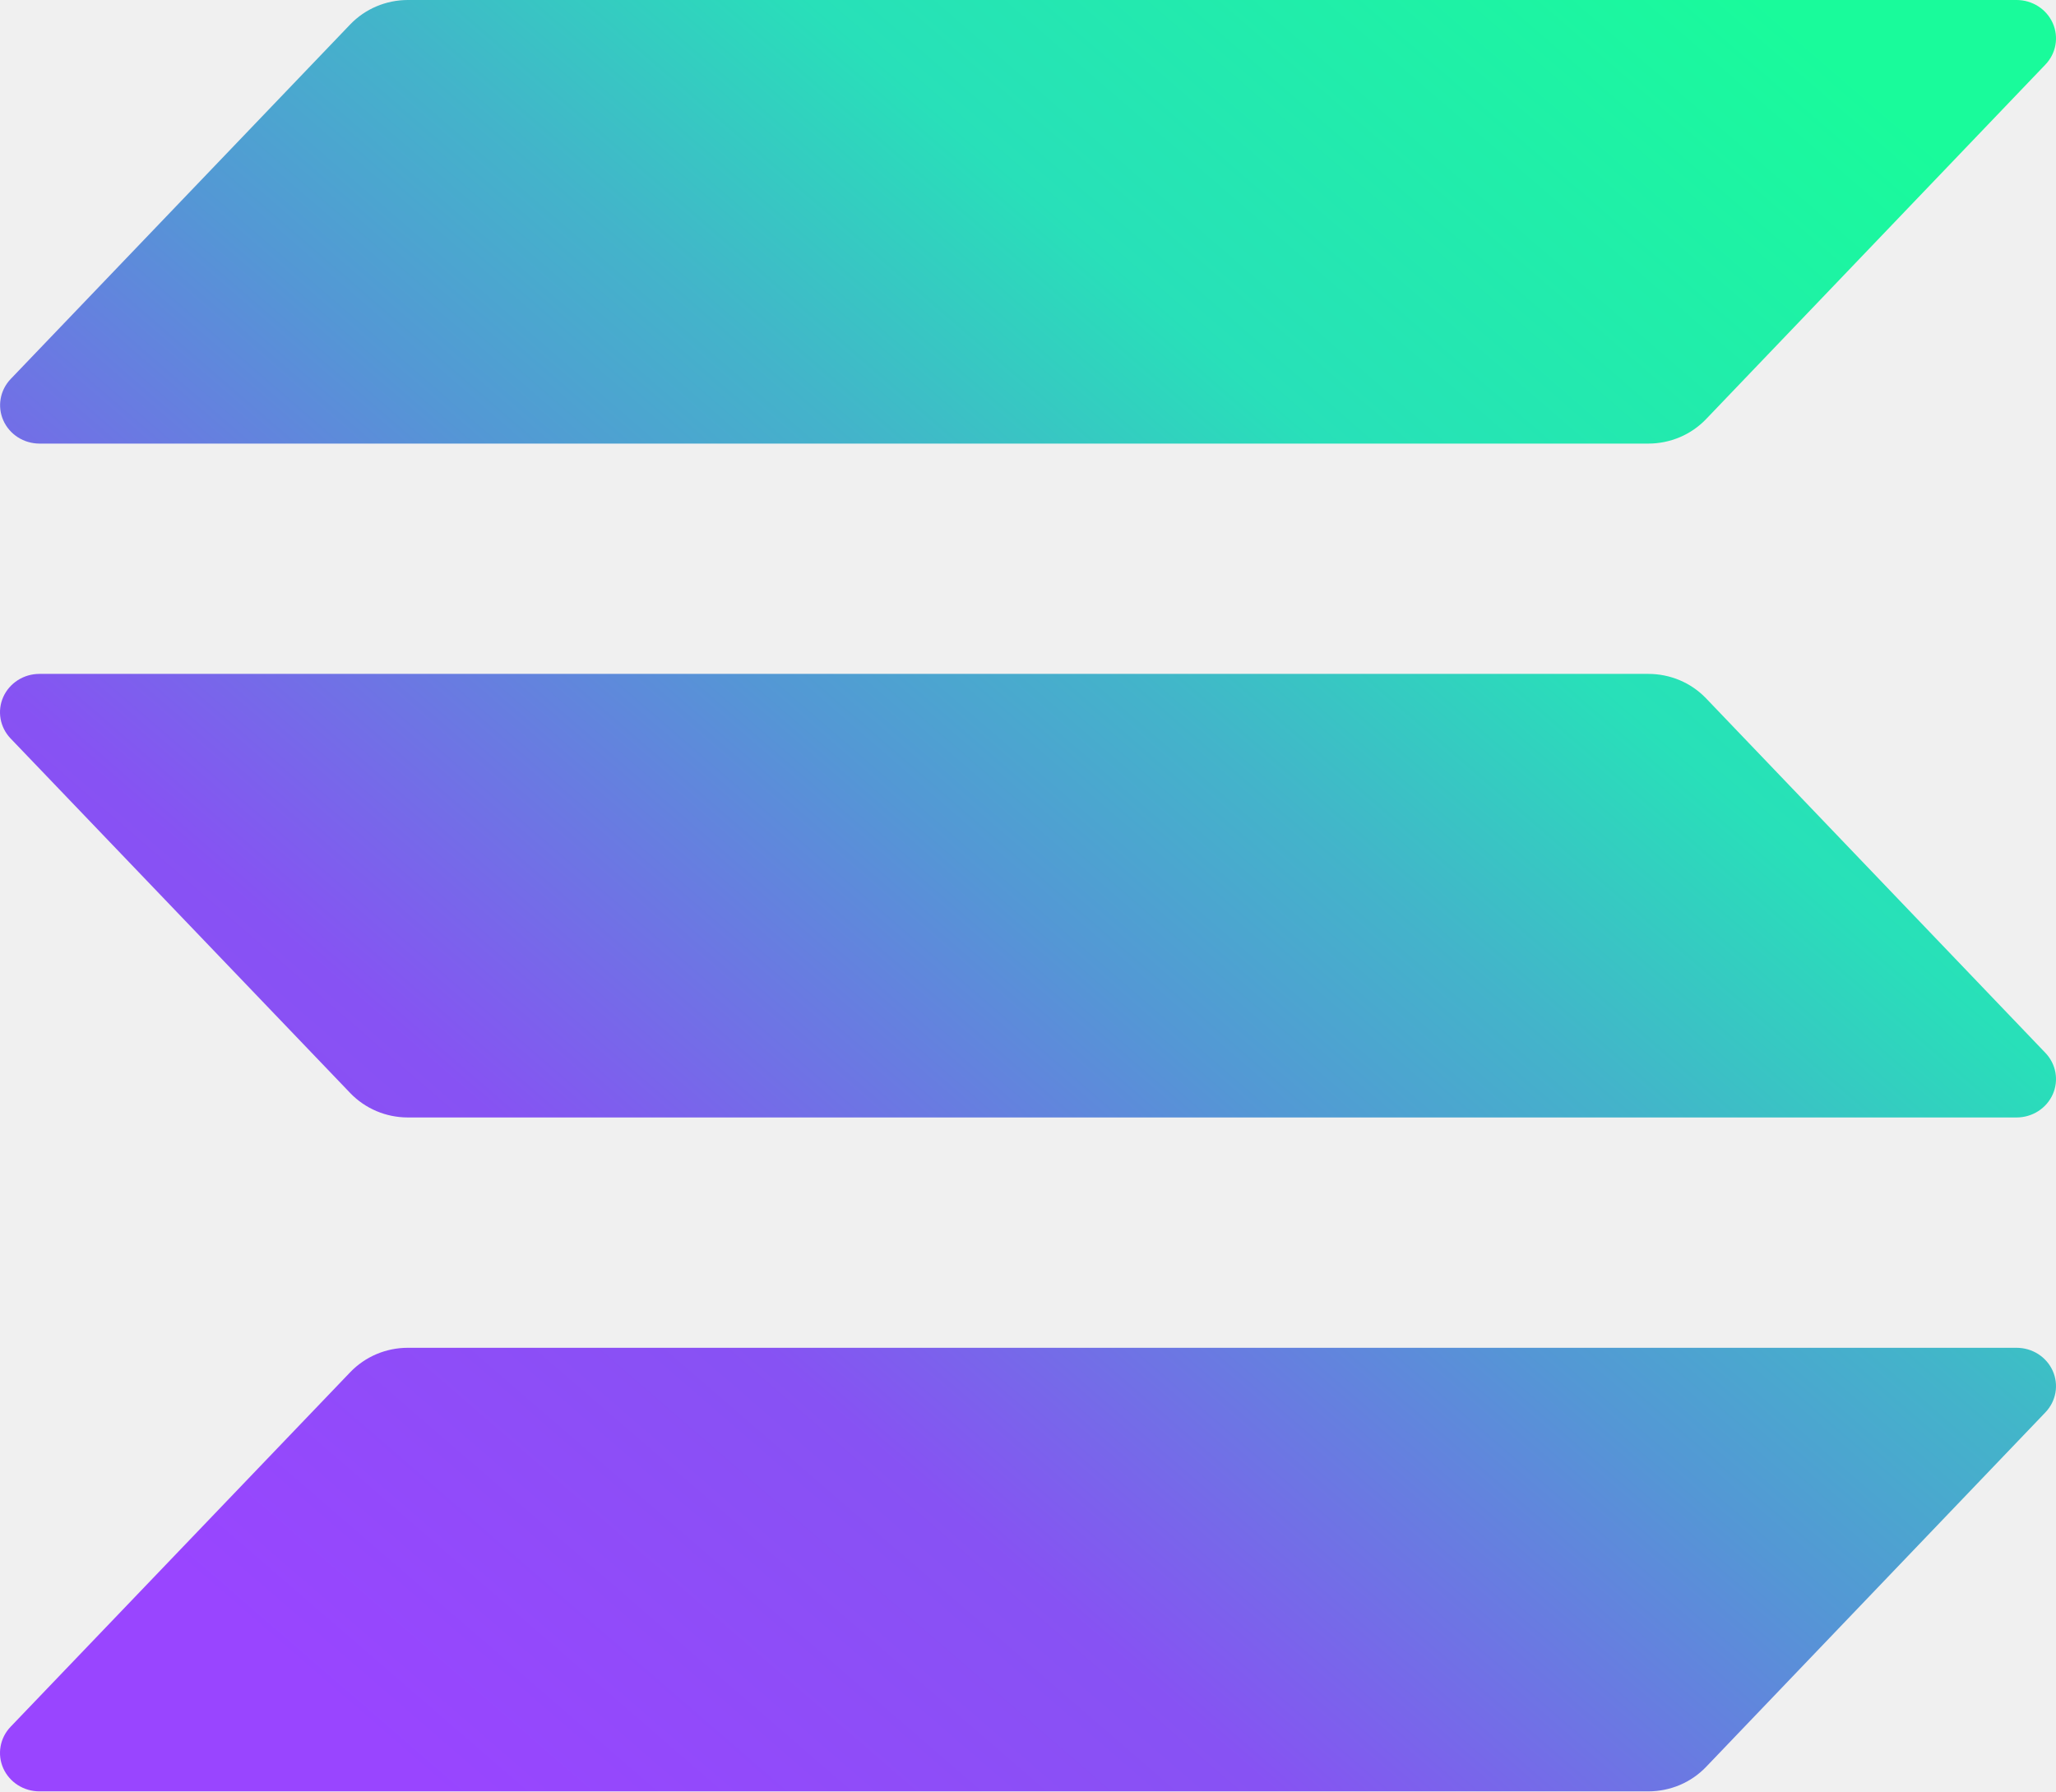
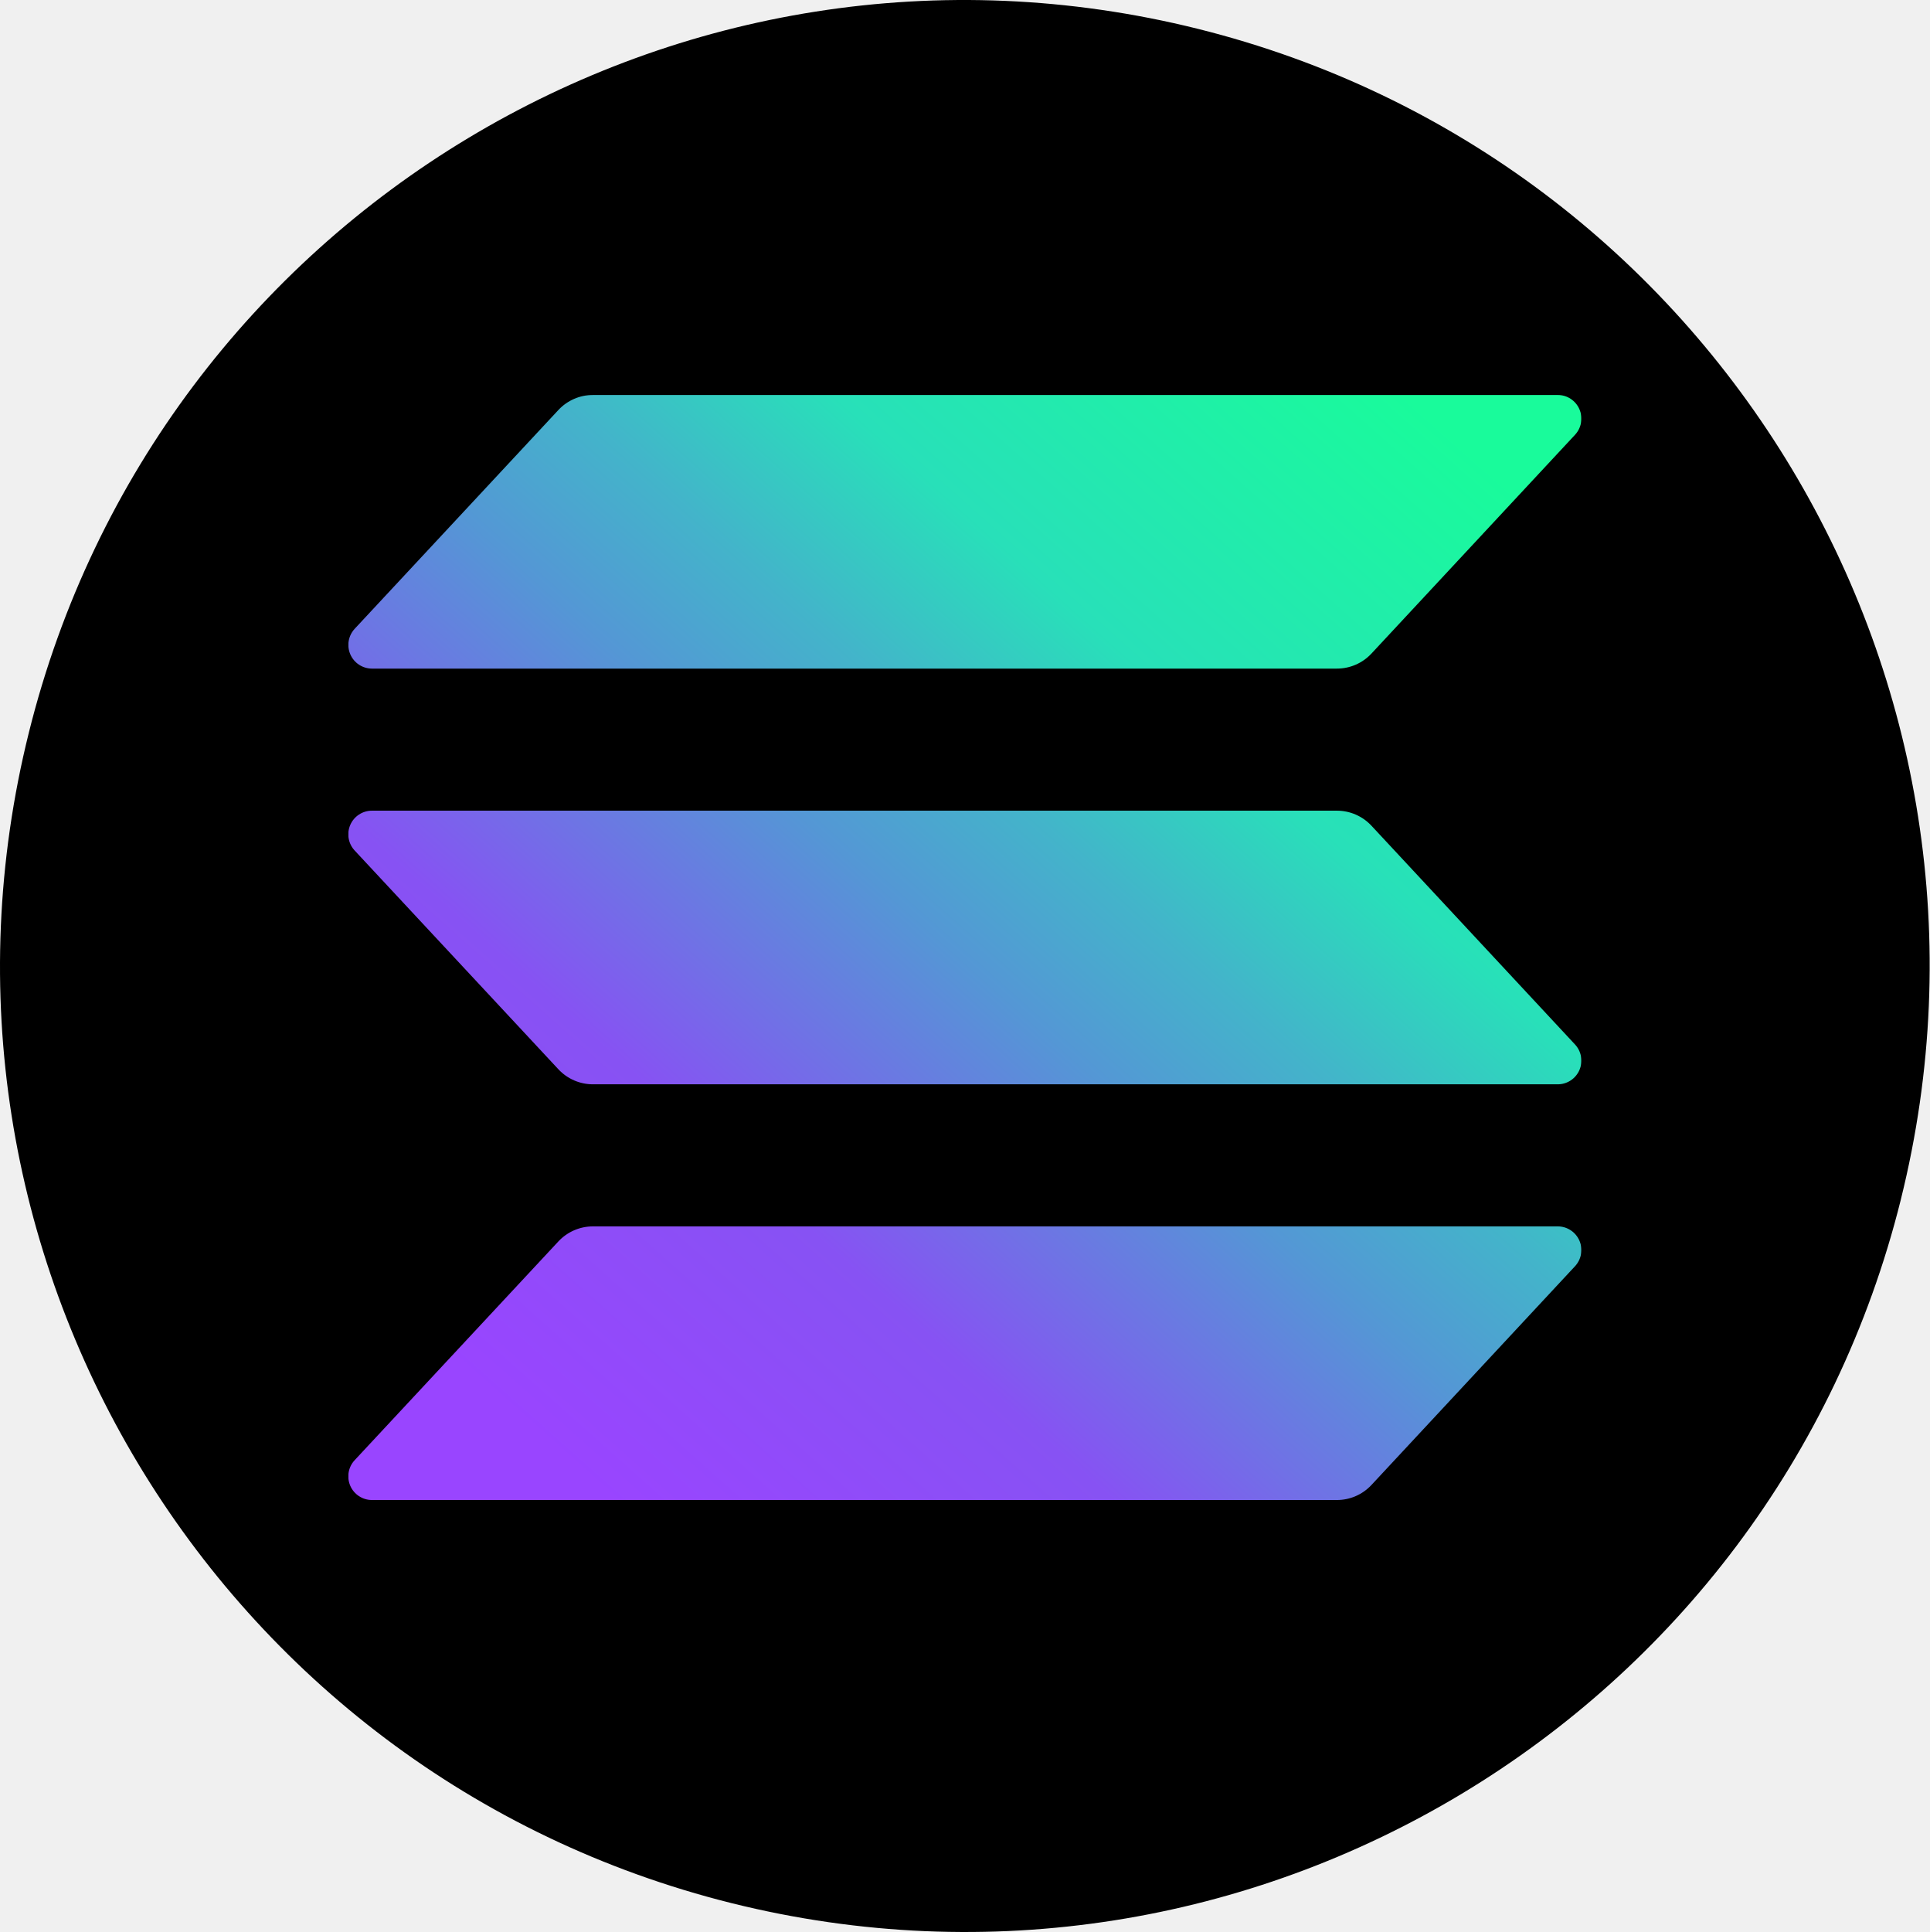
- <svg xmlns="http://www.w3.org/2000/svg" width="101" height="88" viewBox="0 0 101 88" fill="none">
-   <path d="M100.48 69.382L83.807 86.802C83.444 87.18 83.006 87.482 82.519 87.688C82.031 87.894 81.505 88 80.974 88H1.936C1.558 88 1.19 87.893 0.874 87.691C0.559 87.49 0.311 87.203 0.16 86.866C0.01 86.529 -0.036 86.157 0.028 85.794C0.092 85.432 0.263 85.096 0.52 84.828L17.206 67.408C17.568 67.031 18.005 66.73 18.49 66.523C18.976 66.317 19.5 66.21 20.03 66.21H99.064C99.442 66.21 99.81 66.317 100.126 66.518C100.441 66.72 100.689 67.007 100.84 67.344C100.99 67.681 101.036 68.053 100.972 68.415C100.908 68.777 100.737 69.113 100.48 69.382ZM83.807 34.303C83.444 33.925 83.006 33.623 82.519 33.417C82.031 33.211 81.505 33.105 80.974 33.105H1.936C1.558 33.105 1.19 33.212 0.874 33.414C0.559 33.615 0.311 33.902 0.16 34.239C0.01 34.576 -0.036 34.948 0.028 35.31C0.092 35.672 0.263 36.008 0.52 36.277L17.206 53.697C17.568 54.074 18.005 54.375 18.49 54.581C18.976 54.788 19.5 54.894 20.03 54.895H99.064C99.442 54.895 99.81 54.788 100.126 54.586C100.441 54.385 100.689 54.098 100.84 53.761C100.99 53.424 101.036 53.052 100.972 52.69C100.908 52.328 100.737 51.992 100.48 51.723L83.807 34.303ZM1.936 21.791H80.974C81.505 21.791 82.031 21.684 82.519 21.478C83.006 21.272 83.444 20.97 83.807 20.592L100.48 3.172C100.737 2.904 100.908 2.568 100.972 2.205C101.036 1.843 100.99 1.471 100.84 1.134C100.689 0.797 100.441 0.51 100.126 0.309C99.81 0.107 99.442 1.24074e-05 99.064 0L20.03 0C19.5 0.001 18.976 0.108 18.49 0.314C18.005 0.52 17.568 0.821 17.206 1.198L0.525 18.618C0.268 18.887 0.097 19.222 0.033 19.584C-0.032 19.946 0.014 20.318 0.164 20.654C0.314 20.991 0.561 21.278 0.876 21.48C1.191 21.682 1.559 21.79 1.936 21.791Z" fill="url(#paint0_linear_174_4403)" />
+ <svg xmlns="http://www.w3.org/2000/svg" width="1036" height="1037" viewBox="0 0 1036 1037" fill="none">
+   <path d="M1020.5 643.928C951.31 921.698 670.213 1090.74 392.646 1021.48C115.196 952.227 -53.706 670.873 15.515 393.125C84.675 115.324 365.772 -53.734 643.253 15.515C920.799 84.765 1089.69 366.149 1020.49 643.933L1020.5 643.928H1020.5Z" fill="black" />
+   <mask id="mask0_1704_16" style="mask-type:luminance" maskUnits="userSpaceOnUse" x="187" y="212" width="662" height="594">
+     <path d="M849 212H187V805.135H849V212Z" fill="white" />
+   </mask>
+   <g mask="url(#mask0_1704_16)">
+     <path d="M845.59 679.644L736.308 797.055C733.932 799.607 731.057 801.64 727.865 803.03C724.671 804.419 721.225 805.137 717.742 805.134H199.687C197.215 805.134 194.797 804.411 192.73 803.053C190.663 801.695 189.037 799.761 188.051 797.491C187.066 795.219 186.765 792.71 187.184 790.269C187.603 787.828 188.725 785.564 190.411 783.753L299.777 666.341C302.146 663.797 305.011 661.768 308.195 660.378C311.379 658.988 314.813 658.269 318.286 658.262H836.313C838.784 658.262 841.202 658.986 843.269 660.344C845.338 661.702 846.963 663.636 847.949 665.908C848.934 668.178 849.235 670.689 848.816 673.128C848.397 675.569 847.276 677.833 845.59 679.644ZM736.308 443.21C733.932 440.659 731.057 438.626 727.865 437.236C724.671 435.846 721.225 435.129 717.742 435.131H199.687C197.215 435.131 194.797 435.855 192.73 437.213C190.663 438.571 189.037 440.505 188.051 442.774C187.066 445.046 186.765 447.555 187.184 449.997C187.603 452.438 188.725 454.702 190.411 456.512L299.777 573.924C302.146 576.469 305.011 578.498 308.195 579.888C311.379 581.278 314.813 581.997 318.286 582.003H836.313C838.784 582.003 841.202 581.28 843.269 579.922C845.338 578.563 846.963 576.63 847.949 574.358C848.934 572.088 849.235 569.577 848.816 567.138C848.397 564.696 847.276 562.433 845.59 560.622L736.308 443.21ZM199.687 358.871H717.742C721.225 358.873 724.671 358.157 727.865 356.767C731.057 355.377 733.932 353.344 736.308 350.793L845.59 233.381C847.276 231.571 848.397 229.306 848.816 226.865C849.235 224.425 848.934 221.915 847.949 219.644C846.963 217.373 845.338 215.439 843.269 214.082C841.202 212.724 838.784 212 836.313 212H318.286C314.813 212.006 311.379 212.726 308.195 214.115C305.011 215.505 302.146 217.534 299.777 220.078L190.439 337.49C188.755 339.299 187.633 341.561 187.213 343.999C186.793 346.437 187.092 348.944 188.074 351.215C189.056 353.485 190.678 355.418 192.74 356.778C194.803 358.138 197.217 358.866 199.687 358.871Z" fill="url(#paint0_linear_1704_16)" />
+   </g>
  <defs>
-     <linearGradient id="paint0_linear_174_4403" x1="8.526" y1="90.097" x2="88.993" y2="-3.016" gradientUnits="userSpaceOnUse">
+     <linearGradient id="paint0_linear_1704_16" x1="242.881" y1="819.27" x2="787.238" y2="206.72" gradientUnits="userSpaceOnUse">
      <stop offset="0.08" stop-color="#9945FF" />
      <stop offset="0.3" stop-color="#8752F3" />
      <stop offset="0.5" stop-color="#5497D5" />
      <stop offset="0.6" stop-color="#43B4CA" />
      <stop offset="0.72" stop-color="#28E0B9" />
      <stop offset="0.97" stop-color="#19FB9B" />
    </linearGradient>
  </defs>
</svg>
